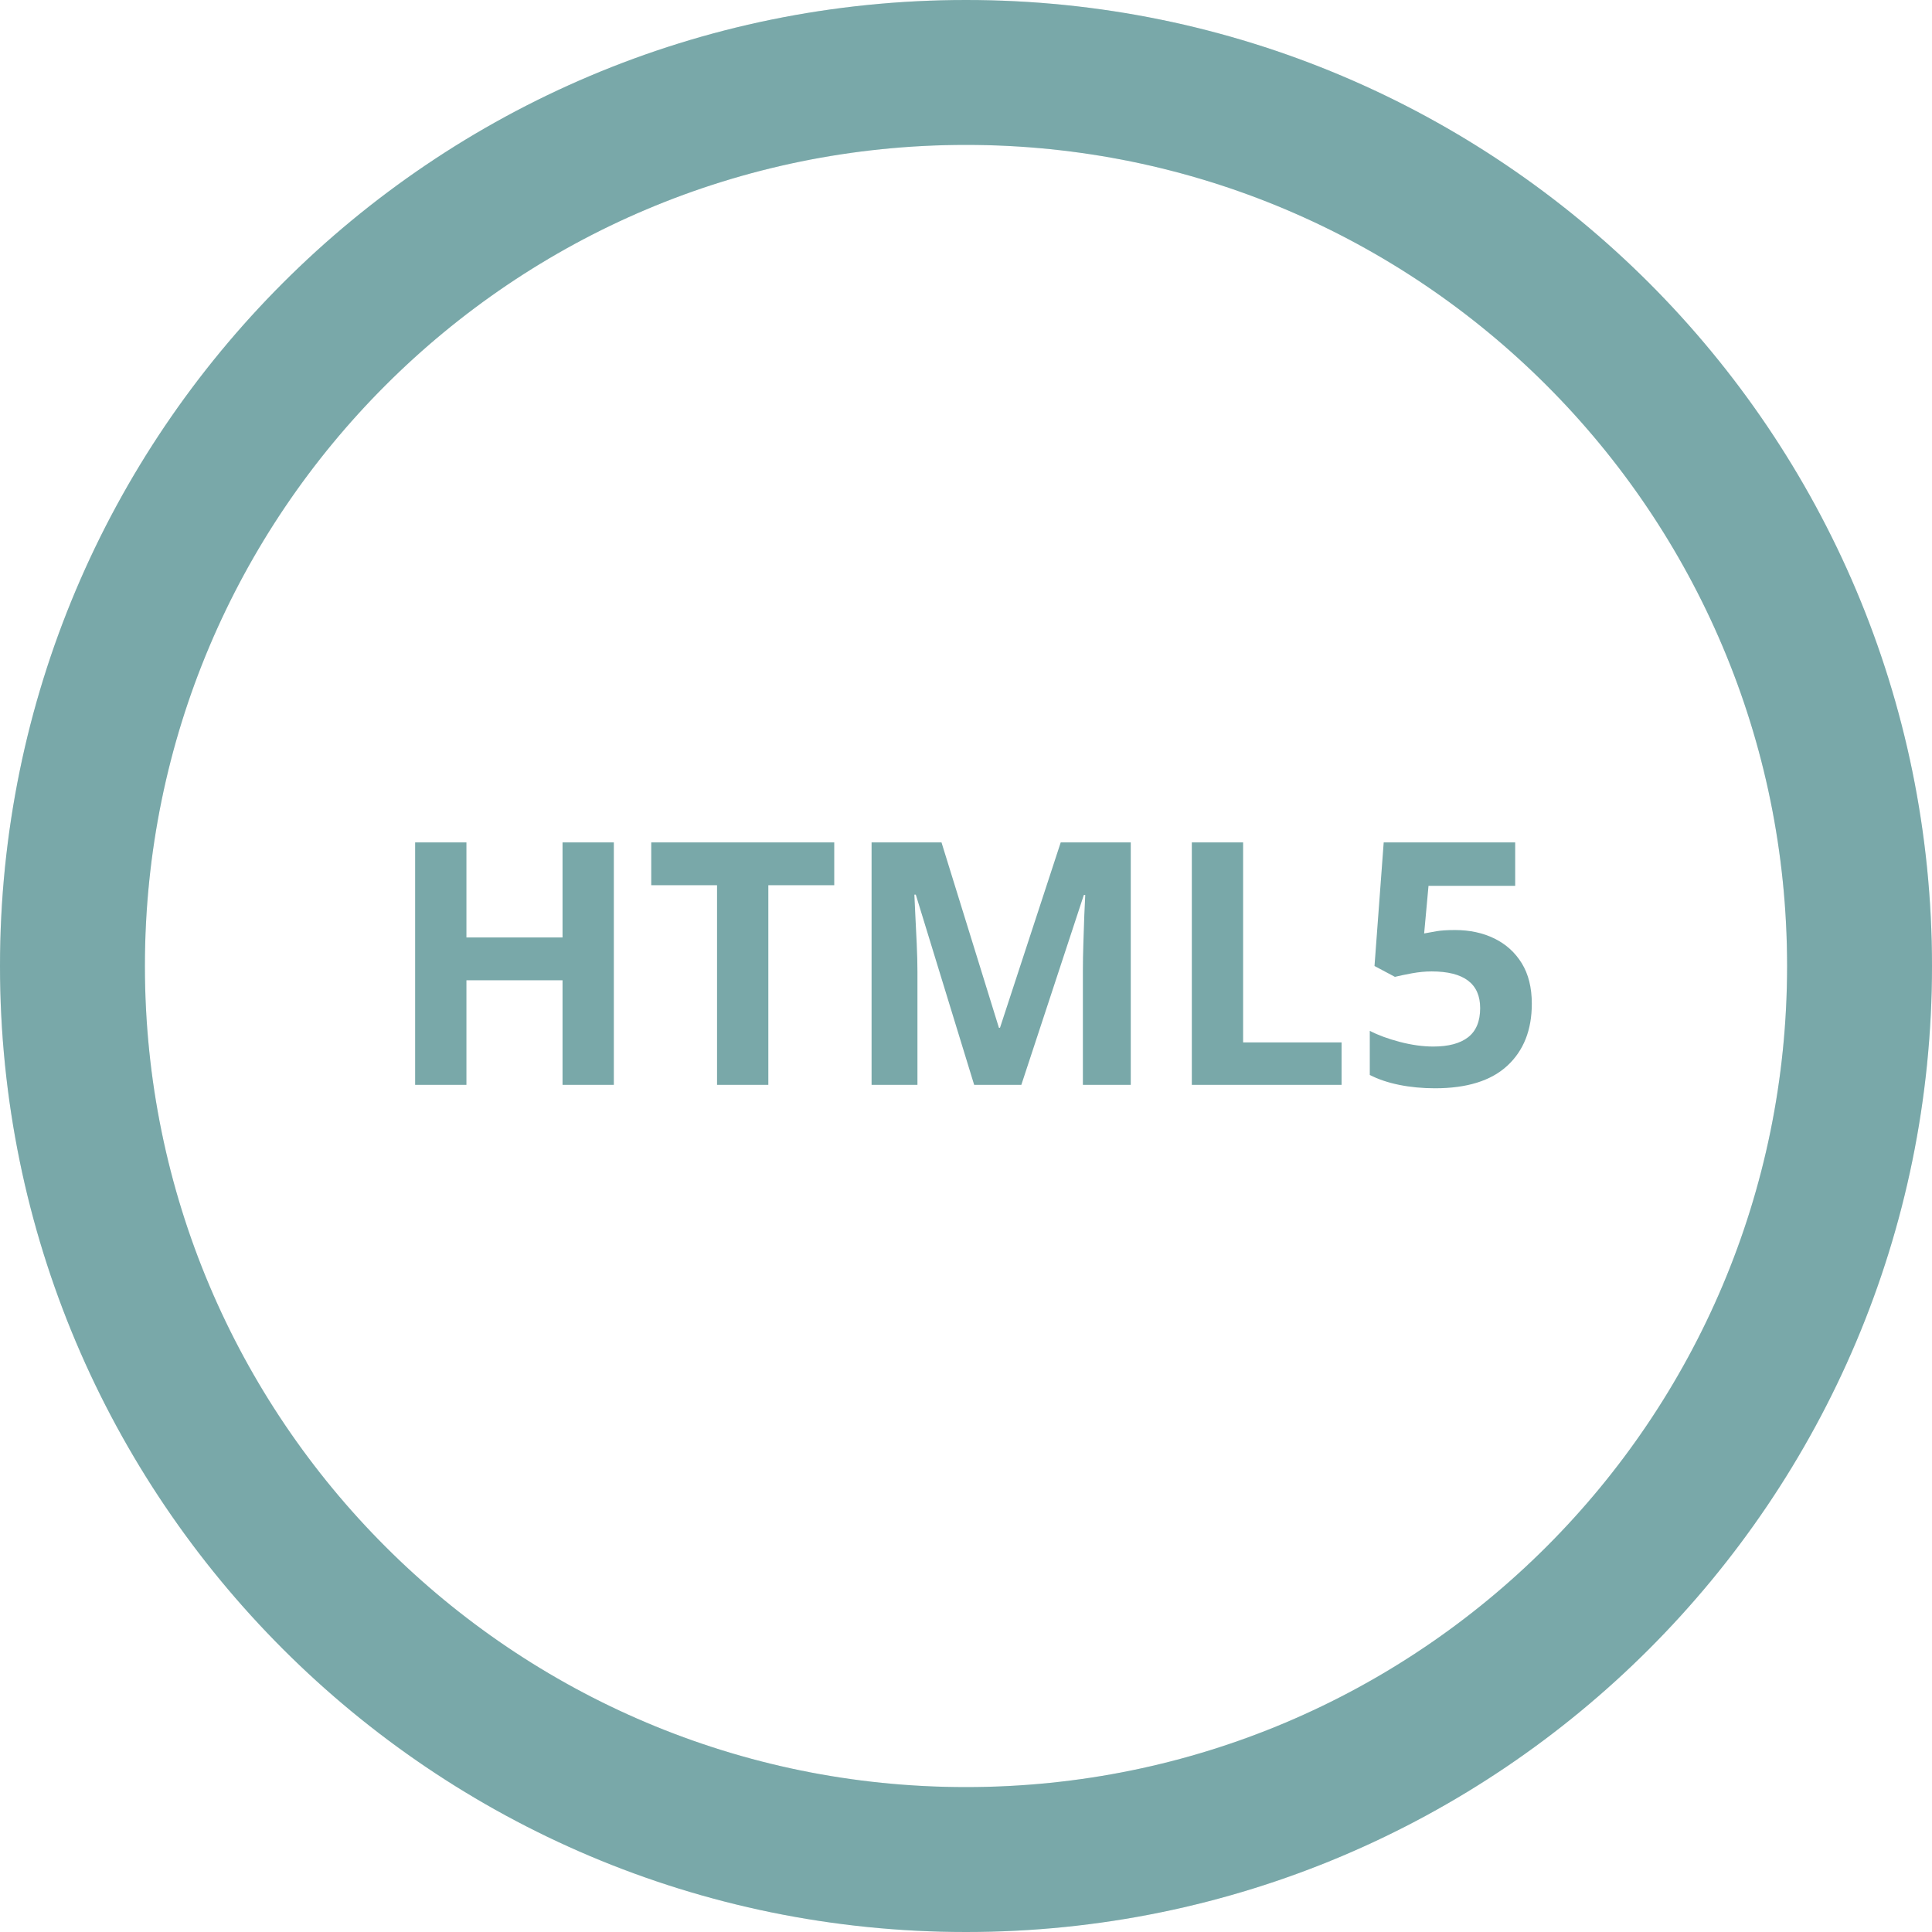
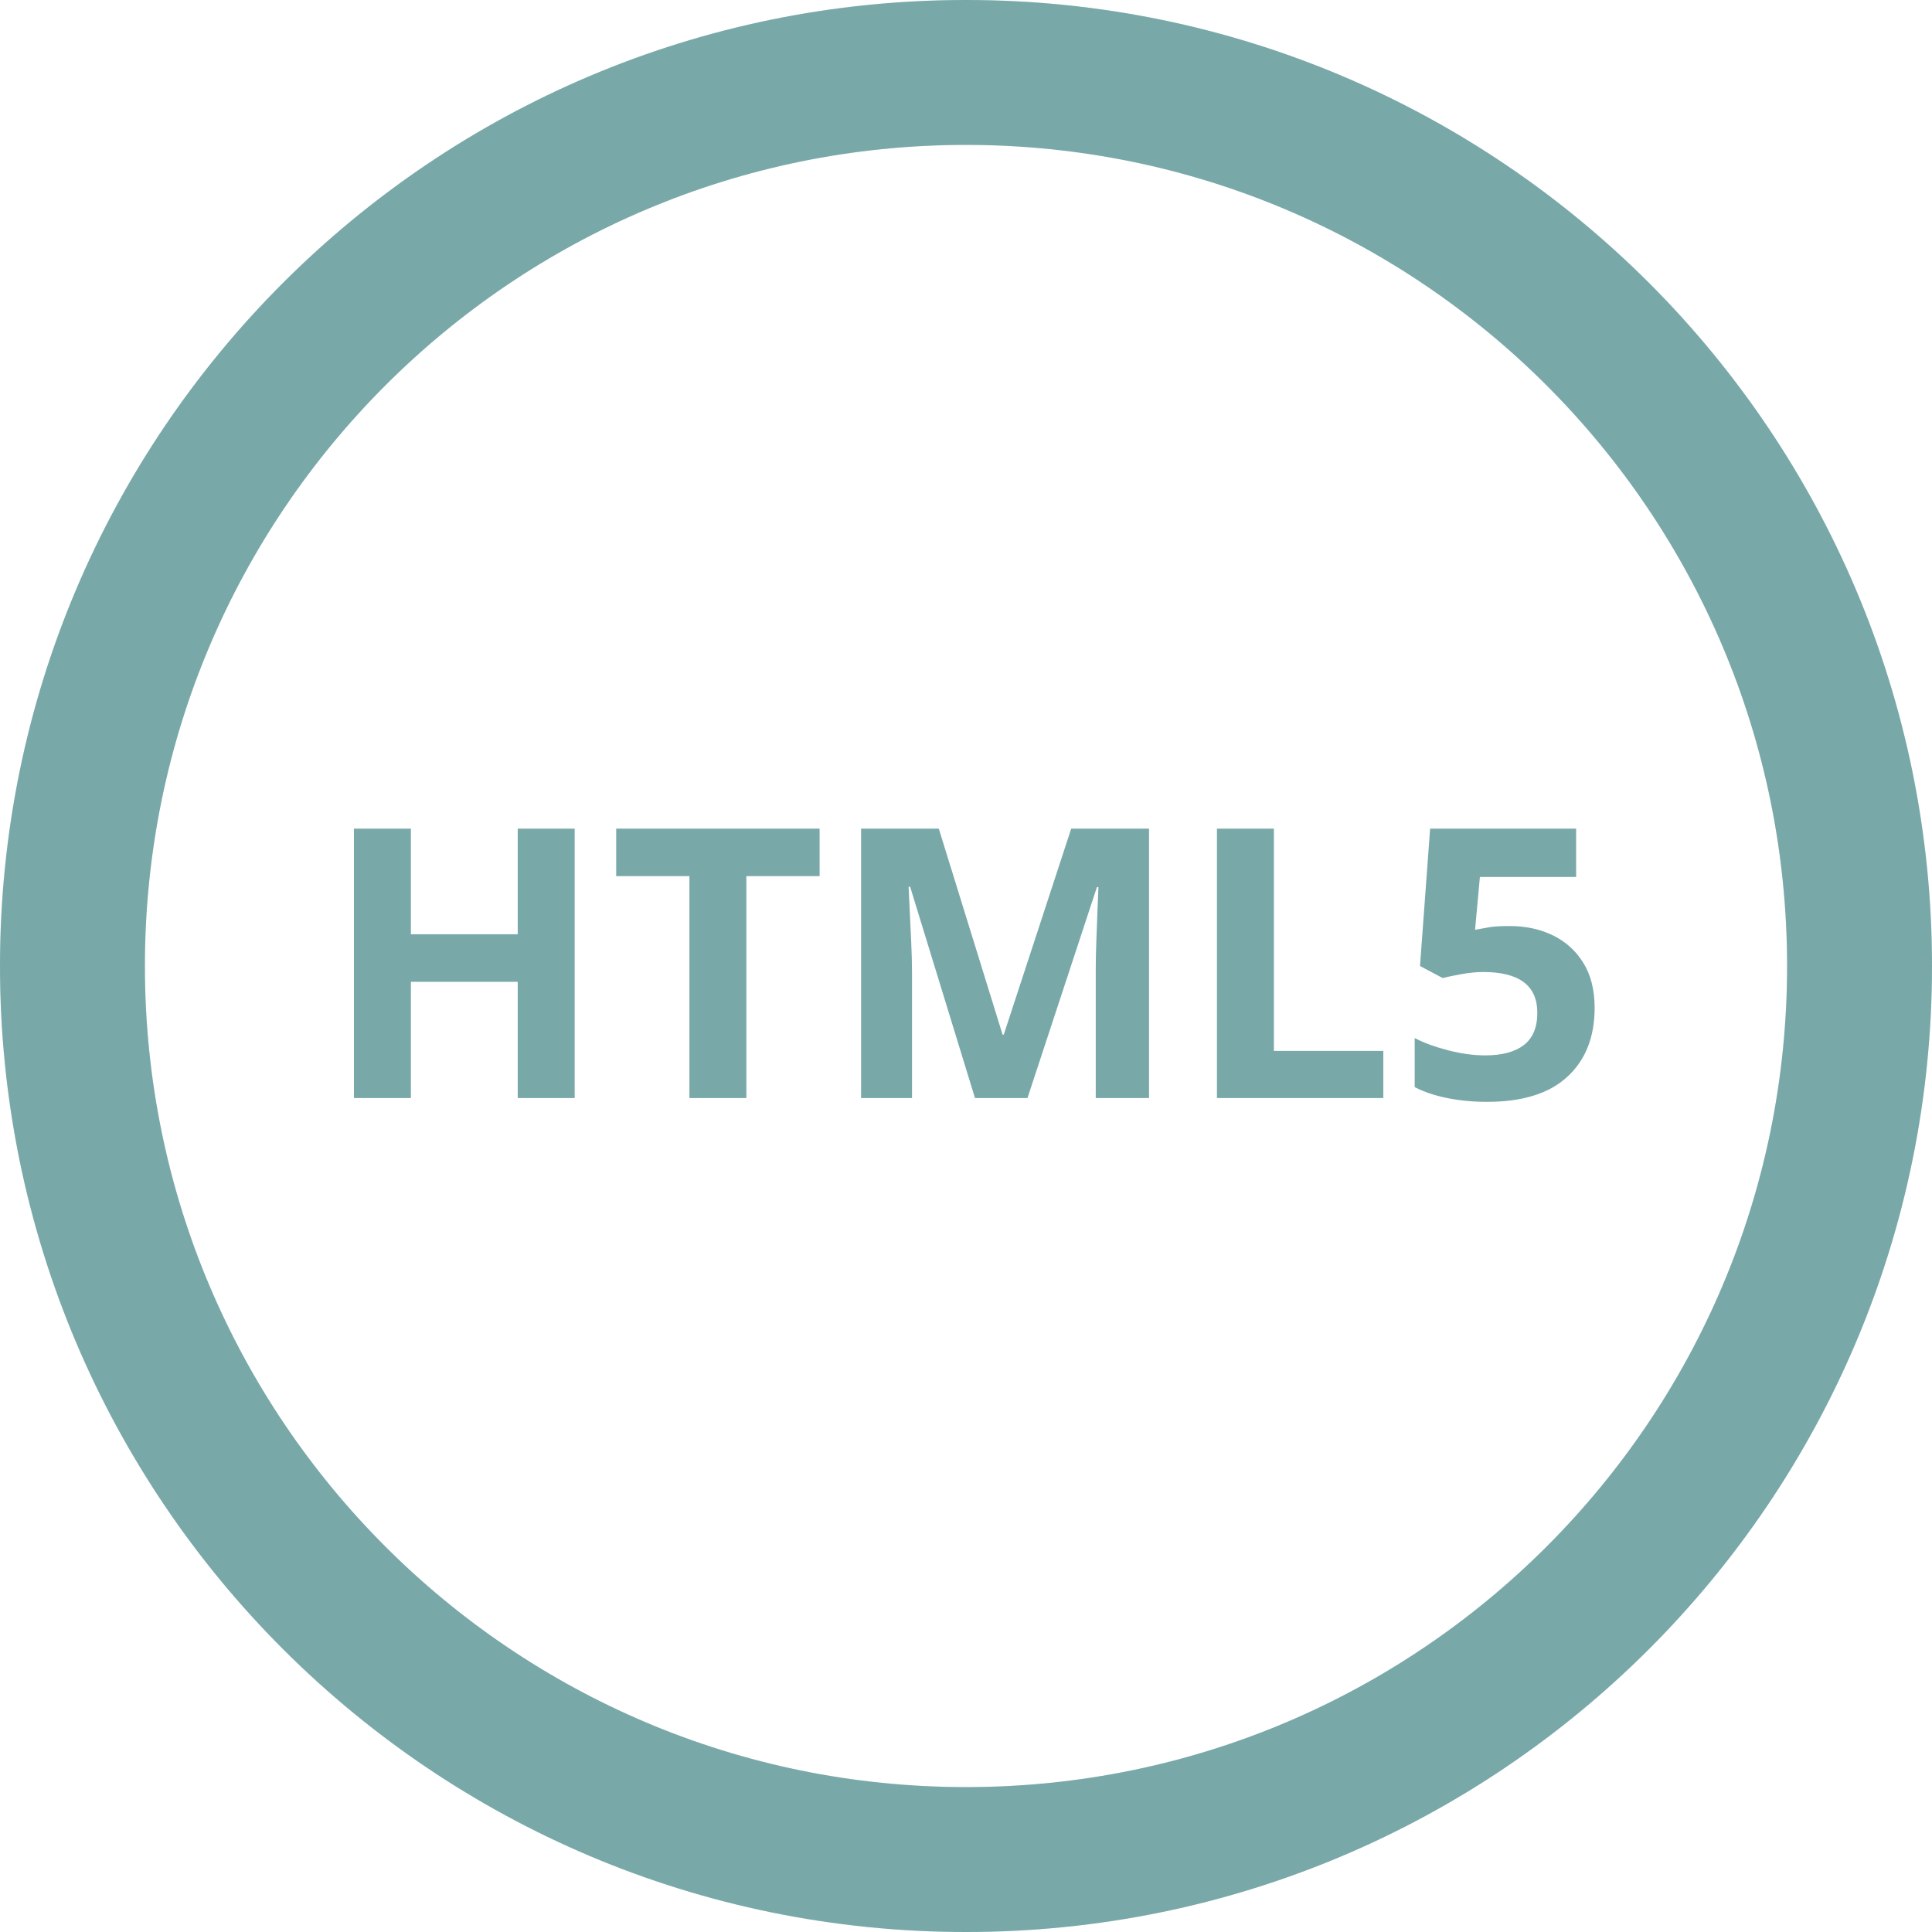
<svg xmlns="http://www.w3.org/2000/svg" width="256" height="256" version="1.1">
  <path d="M7.83773951454306e-15,-128A128,128,0,1,1,-7.83773951454306e-15,128A128,128,0,1,1,7.83773951454306e-15,-128M-1.9986235762084803e-14,-108.8A108.8,108.8,0,1,0,1.9986235762084803e-14,108.8A108.8,108.8,0,1,0,-1.9986235762084803e-14,-108.8Z" transform="translate(128,128)" fill="rgba(121,168,169,0.2)" />
  <path d="M7.83773951454306e-15,-128A128,128,0,1,1,-7.83773951454306e-15,128A128,128,0,1,1,7.83773951454306e-15,-128M-1.9986235762084803e-14,-108.8A108.8,108.8,0,1,0,1.9986235762084803e-14,108.8A108.8,108.8,0,1,0,-1.9986235762084803e-14,-108.8Z" transform="translate(128,128)" fill="#79a8a9" />
-   <text transform="translate(128,128)" font-family="sans-serif" font-size="45" font-weight="bold" text-anchor="middle" dy=".35em" fill="#79a8a9">HTML5</text>
+   <text transform="translate(128,128)" font-family="sans-serif" font-size="50" font-weight="bold" text-anchor="middle" dy=".35em" fill="#79a8a9">HTML5</text>
</svg>
